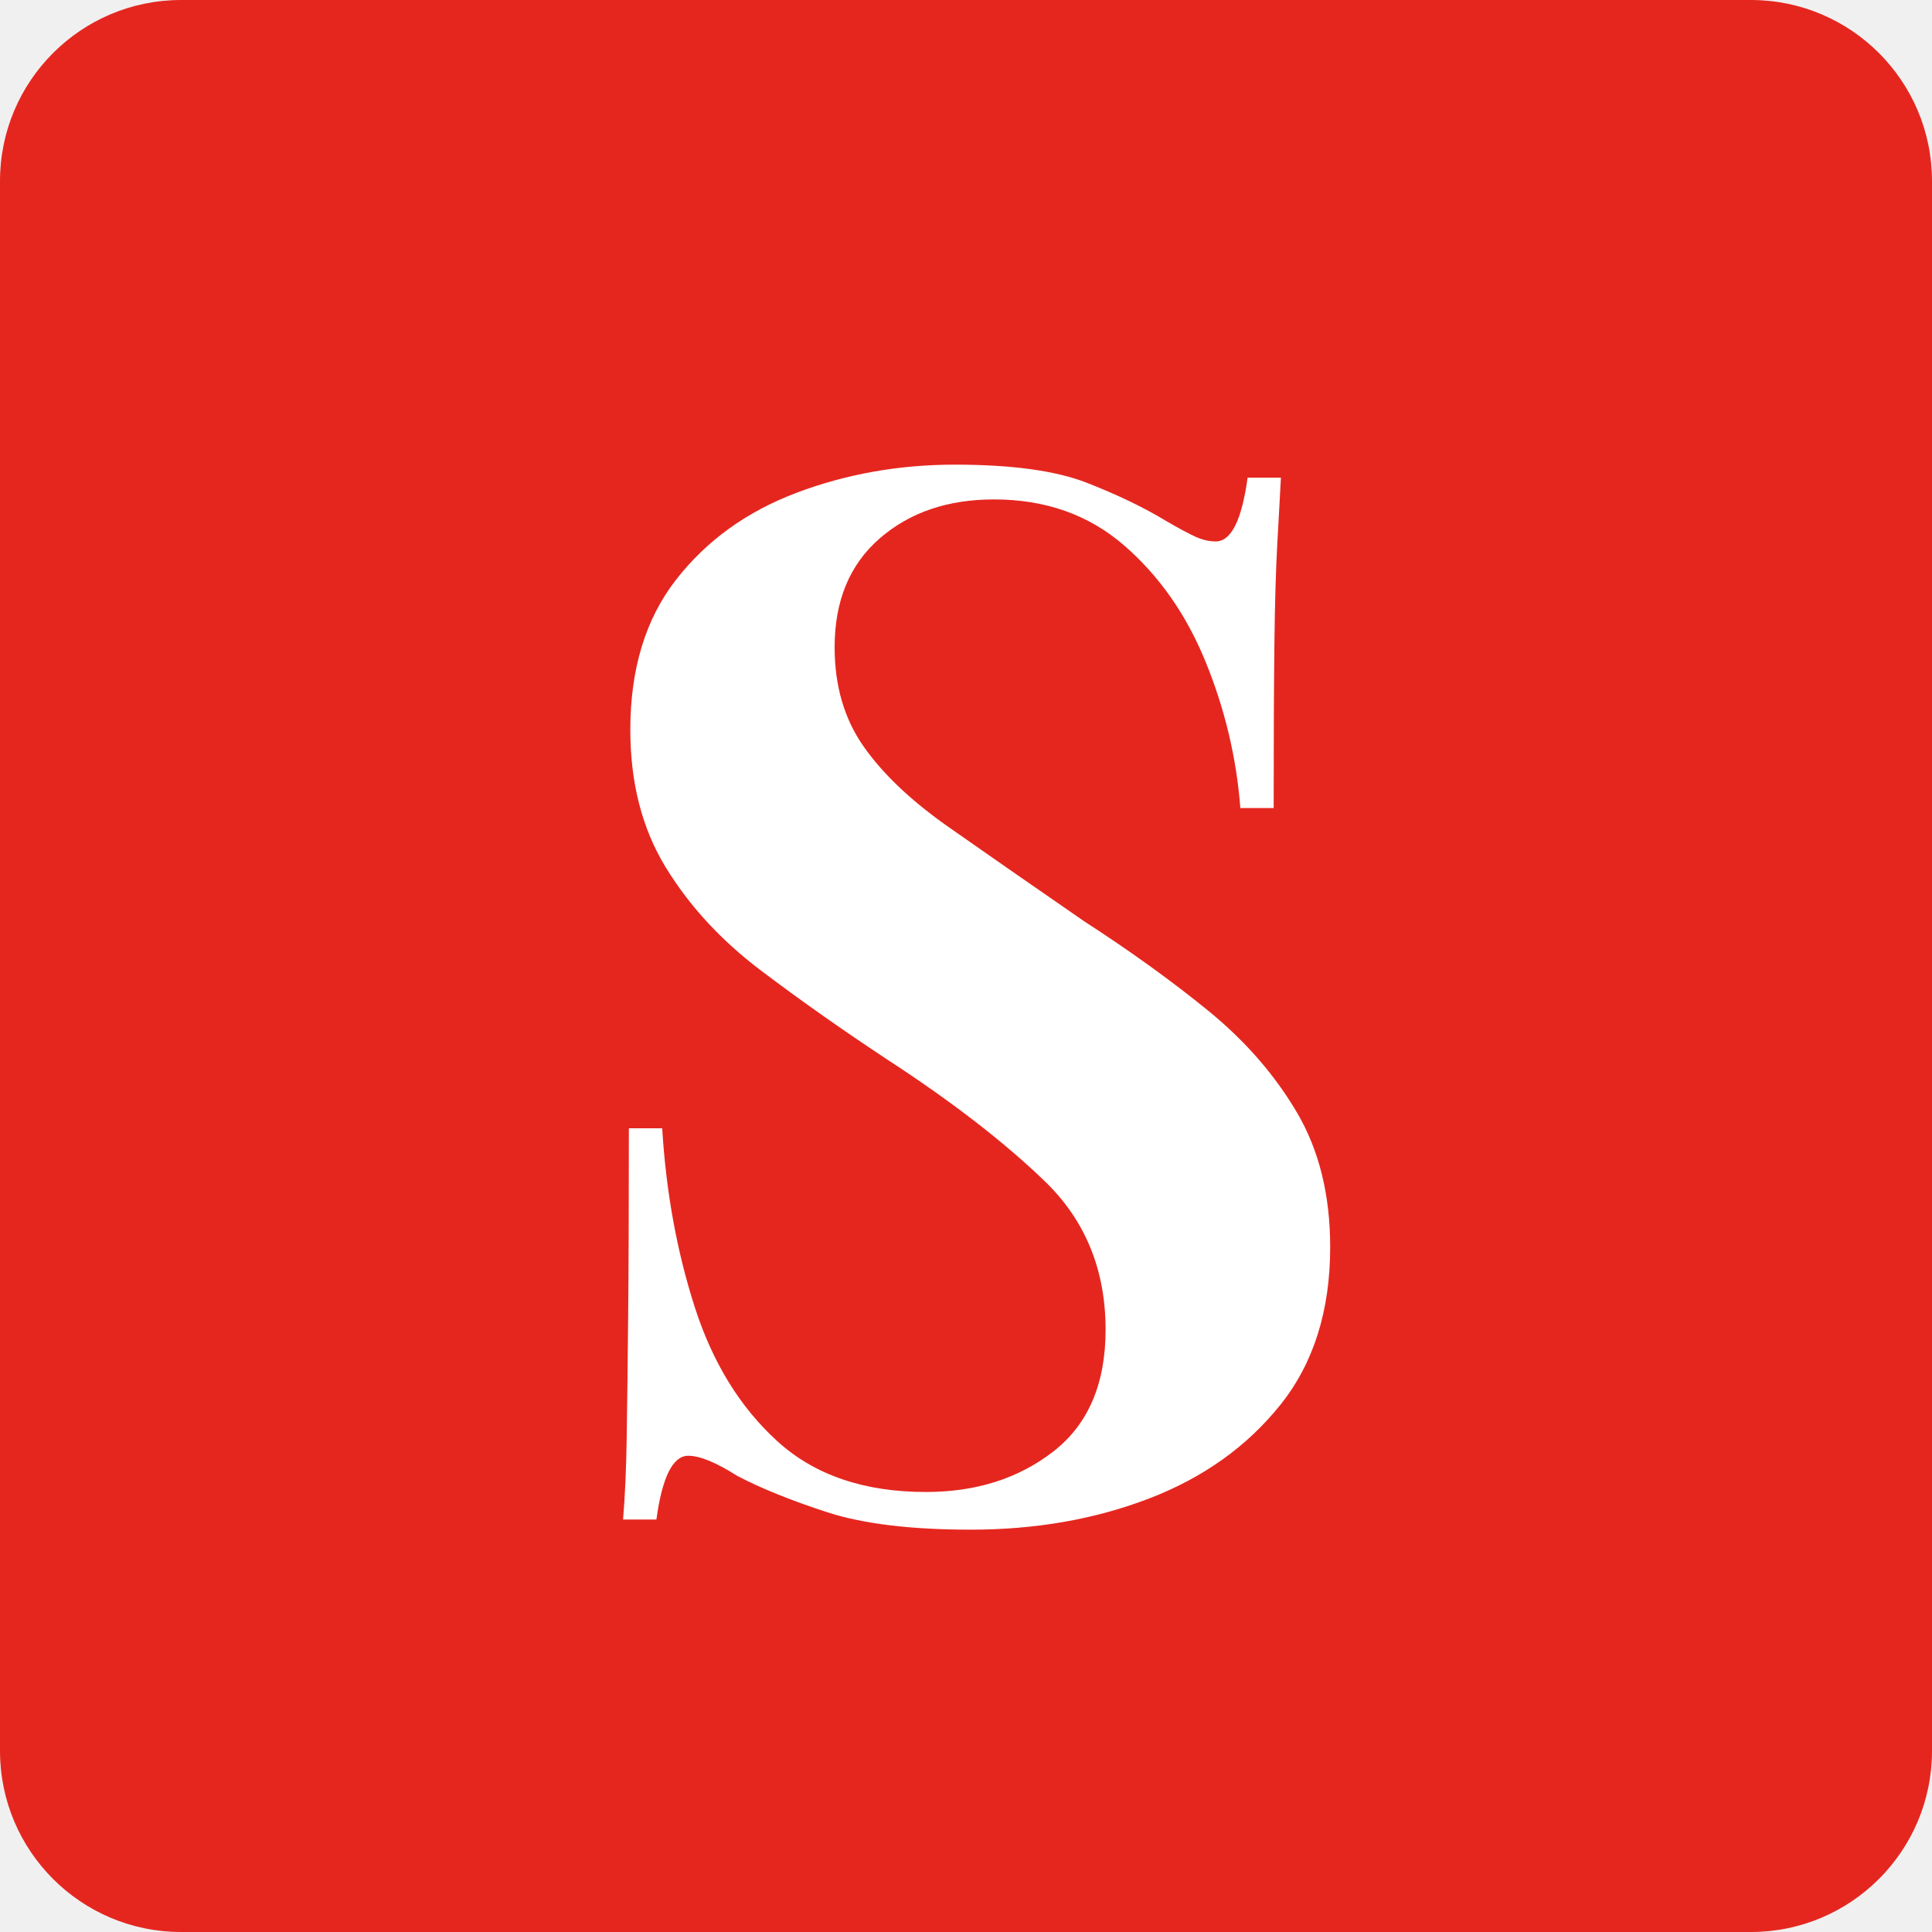
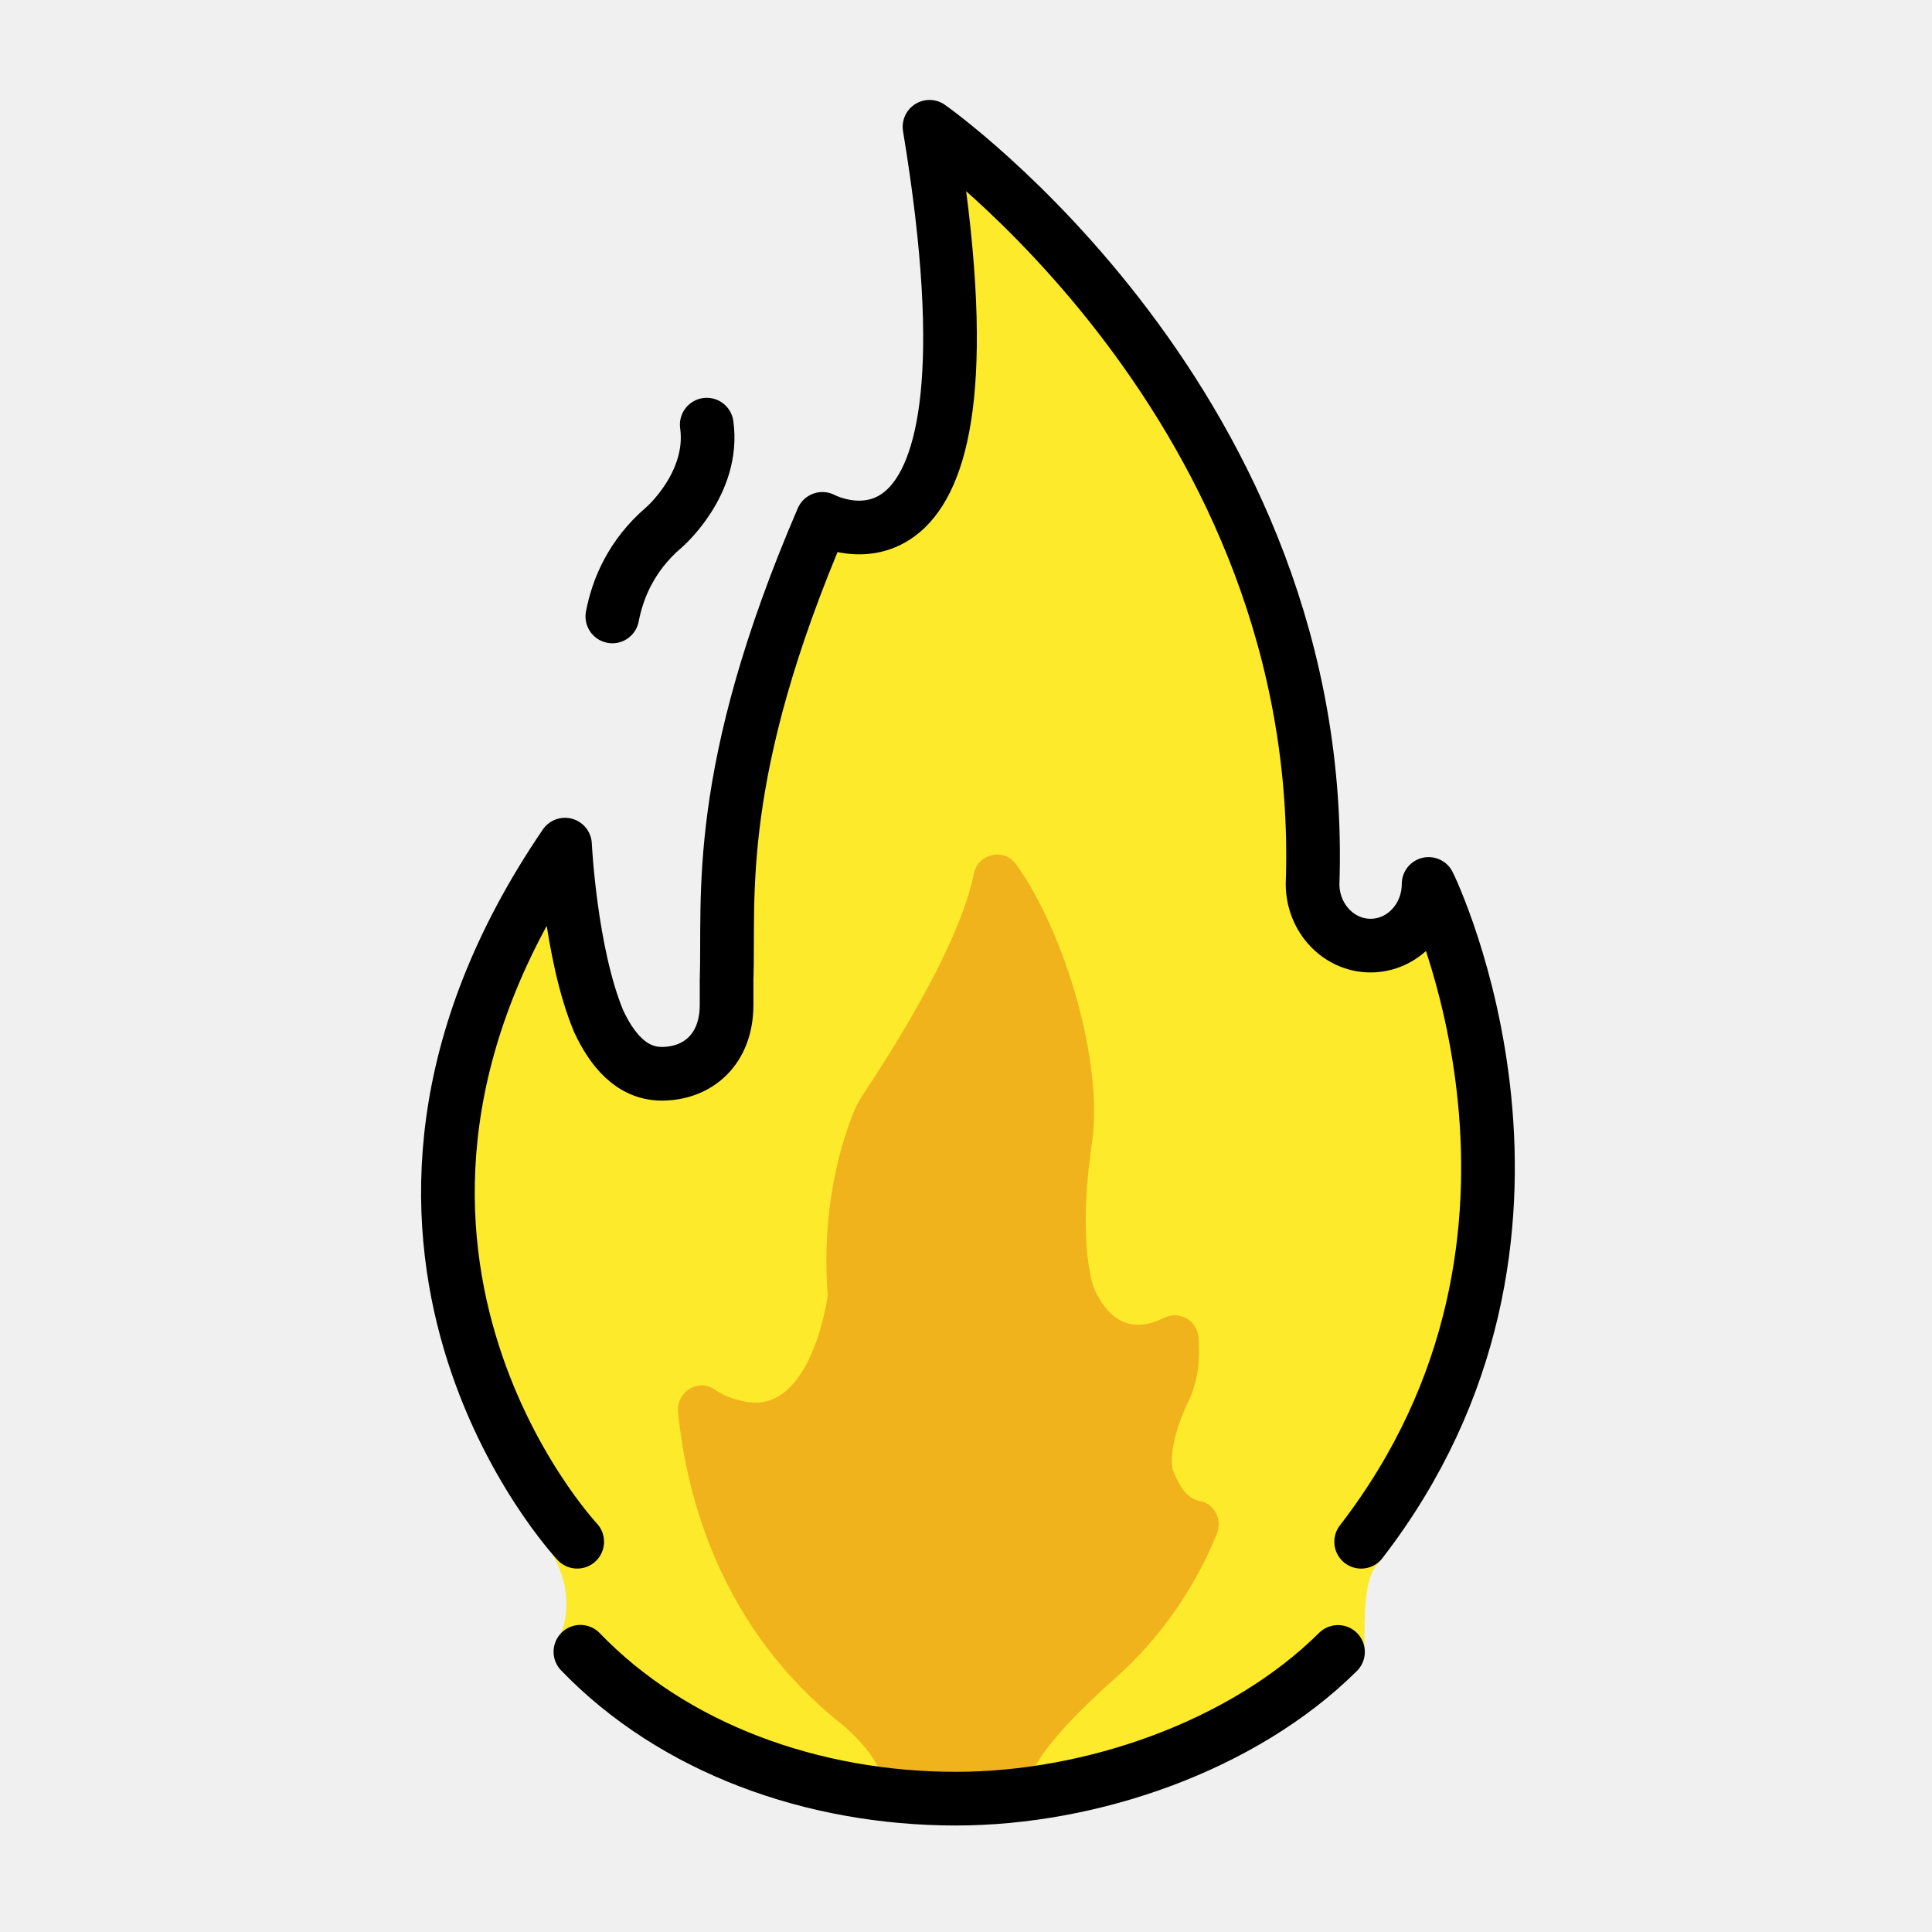
- <svg xmlns="http://www.w3.org/2000/svg" width="32px" height="32px" viewBox="0 0 32 32" version="1.1">
-   <g id="Page-1" stroke="none" stroke-width="1" fill="none" fill-rule="evenodd">
-     <g id="Group">
-       <rect id="Rectangle" fill="#E5261F" x="0" y="0" width="32" height="32" rx="3" />
-       <path d="M16.08,25.336 C17.152,25.336 18.136,25.164 19.032,24.82 C19.928,24.476 20.652,23.96 21.204,23.272 C21.756,22.584 22.032,21.712 22.032,20.656 C22.032,19.792 21.848,19.048 21.48,18.424 C21.112,17.8 20.624,17.24 20.016,16.744 C19.408,16.248 18.72,15.752 17.952,15.256 C17.072,14.648 16.324,14.128 15.708,13.696 C15.092,13.264 14.624,12.82 14.304,12.364 C13.984,11.908 13.824,11.36 13.824,10.72 C13.824,9.952 14.072,9.352 14.568,8.92 C15.064,8.488 15.696,8.272 16.464,8.272 C17.312,8.272 18.028,8.524 18.612,9.028 C19.196,9.532 19.648,10.176 19.968,10.96 C20.288,11.744 20.48,12.552 20.544,13.384 L20.544,13.384 L21.096,13.384 C21.096,12.264 21.1,11.36 21.108,10.672 C21.116,9.984 21.132,9.428 21.156,9.004 L21.17,8.757 C21.188,8.437 21.203,8.155 21.216,7.912 L21.216,7.912 L20.664,7.912 C20.568,8.616 20.392,8.968 20.136,8.968 C20.024,8.968 19.908,8.94 19.788,8.884 C19.668,8.828 19.512,8.744 19.32,8.632 C18.952,8.408 18.512,8.196 18,7.996 C17.488,7.796 16.76,7.696 15.816,7.696 C14.888,7.696 14.012,7.852 13.188,8.164 C12.364,8.476 11.7,8.956 11.196,9.604 C10.692,10.252 10.44,11.08 10.44,12.088 C10.44,12.968 10.636,13.728 11.028,14.368 C11.42,15.008 11.944,15.576 12.6,16.072 C13.256,16.568 13.96,17.064 14.712,17.56 C15.768,18.248 16.632,18.916 17.304,19.564 C17.976,20.212 18.312,21.032 18.312,22.024 C18.312,22.92 18.024,23.592 17.448,24.04 C16.872,24.488 16.168,24.712 15.336,24.712 C14.312,24.712 13.492,24.432 12.876,23.872 C12.26,23.312 11.804,22.572 11.508,21.652 C11.212,20.732 11.032,19.744 10.968,18.688 L10.968,18.688 L10.416,18.688 C10.416,19.952 10.412,20.996 10.404,21.82 C10.396,22.644 10.388,23.312 10.38,23.824 C10.372,24.336 10.352,24.784 10.32,25.168 L10.32,25.168 L10.872,25.168 C10.968,24.464 11.144,24.112 11.4,24.112 C11.592,24.112 11.864,24.224 12.216,24.448 C12.616,24.656 13.112,24.856 13.704,25.048 C14.296,25.24 15.088,25.336 16.08,25.336 Z" id="S" fill="#FFFFFF" fill-rule="nonzero" />
-     </g>
+ <svg xmlns="http://www.w3.org/2000/svg" width="32px" height="32px" id="emoji" viewBox="0 0 72 72">
+   <g id="color">
+     <path fill="#FCEA2B" stroke="none" d="M51.334,58.302c7.563-9.789,4.032-21.872,2.446-25.569c-0.18-0.419-0.93-0.557-0.982-0.101 c-0.122,1.08-0.406,2.361-2.004,1.974c-0.82-0.199-1.348-0.556-1.348-1.88 c0.511-15.049-10.511-25.297-14.346-28.536c-0.51-0.431-1.267,0.029-1.159,0.704 c2.456,15.335-1.608,14.285-3.099,13.819c-0.259-0.081-0.541,0.055-0.66,0.307 c-4.588,9.701-3.411,14.265-3.519,17.445c0,0.257,0,0.687,0,0.958c0,1.746-1.415,2.582-2.561,2.071 c-2.054-0.916-2.405-6.373-2.413-7.824c-0.004-0.683-0.809-0.879-1.202-0.332 c-8.805,12.267-2.325,23.197-0.082,26.317c0.646,0.898,0.902,2.075,0.535,3.13 c-0.041,0.118-0.09,0.235-0.146,0.349c-0.399,0.798,0.671,1.4,0.671,1.4c1.315,1.234,5.465,5.181,14.282,5.181 c7.134-0,11.948-3.059,13.83-4.725c0.883-0.781,1.276-0.859,1.273-1.683 C50.846,60.324,50.824,58.807,51.334,58.302" />
+     <path fill="#F1B31C" stroke="none" d="M36.294,32.558c-0.295,1.461-1.32,4.002-4.207,8.35c-0.059,0.106-0.117,0.21-0.176,0.317 c-0.309,0.689-1.355,3.341-1.062,7.051c0,0,0,0,0,0c-0,0.002-0.573,4.337-2.977,3.976 c-0.509-0.077-0.921-0.251-1.254-0.477c-0.611-0.416-1.423,0.108-1.349,0.853 c0.32,3.192,1.603,8.082,6.153,11.672c0,0,1.283,1.06,1.442,1.975c0.005,0.03,0.029,0.051,0.059,0.051l5.274,0 c0.183,0,0.208-0.024,0.213-0.059c0.036-0.24,0.364-1.25,3.202-3.773c1.997-1.775,3.165-3.898,3.742-5.348 c0.205-0.514-0.101-1.117-0.639-1.207c-0.344-0.057-0.713-0.36-1.013-1.184c-0-0.001-0-0.001-0.001-0.002 c-0.006-0.024-0.217-0.838,0.601-2.559c0.381-0.801,0.424-1.665,0.36-2.365c-0.058-0.632-0.723-0.998-1.282-0.716 c-0.784,0.397-1.869,0.53-2.599-1.075c0,0-0.658-1.566-0.086-5.452c0.437-2.966-1.011-7.862-2.828-10.375 C37.419,31.589,36.446,31.803,36.294,32.558z" />
+   </g>
+   <g id="hair" />
+   <g id="skin" />
+   <g id="skin-shadow" />
+   <g id="line">
+     <path fill="none" stroke="#000000" stroke-linecap="round" stroke-linejoin="round" stroke-miterlimit="10" stroke-width="2" d="M21.63,61.556c3.479,3.611,8.67,5.475,13.992,5.475c5.055,0,10.708-1.962,14.241-5.468" />
+     <path fill="none" stroke="#000000" stroke-linecap="round" stroke-linejoin="round" stroke-miterlimit="10" stroke-width="2" d="M21.511,57.456c0,0-10.532-11.201-0.455-25.979c0,0,0.197,4.059,1.255,6.582c0.483,1.036,1.212,1.957,2.349,1.957 c1.335,0,2.418-0.897,2.418-2.571c0-0.26,0-0.672,0-0.918c0.105-3.1-0.525-7.666,3.571-17.19 c0,0,7.037,3.784,3.991-14.612c0,0,14.88,10.442,14.276,28.217c0,1.269,0.968,2.298,2.162,2.298 s2.162-1.029,2.162-2.298c0.075,0.134,6.322,13.078-2.514,24.515" />
+     <path fill="none" stroke="#000000" stroke-linecap="round" stroke-linejoin="round" stroke-miterlimit="10" stroke-width="2" d="M22.82,22.973c0.198-1.036,0.708-2.28,1.923-3.318c0,0,1.902-1.635,1.595-3.83" />
  </g>
</svg>
